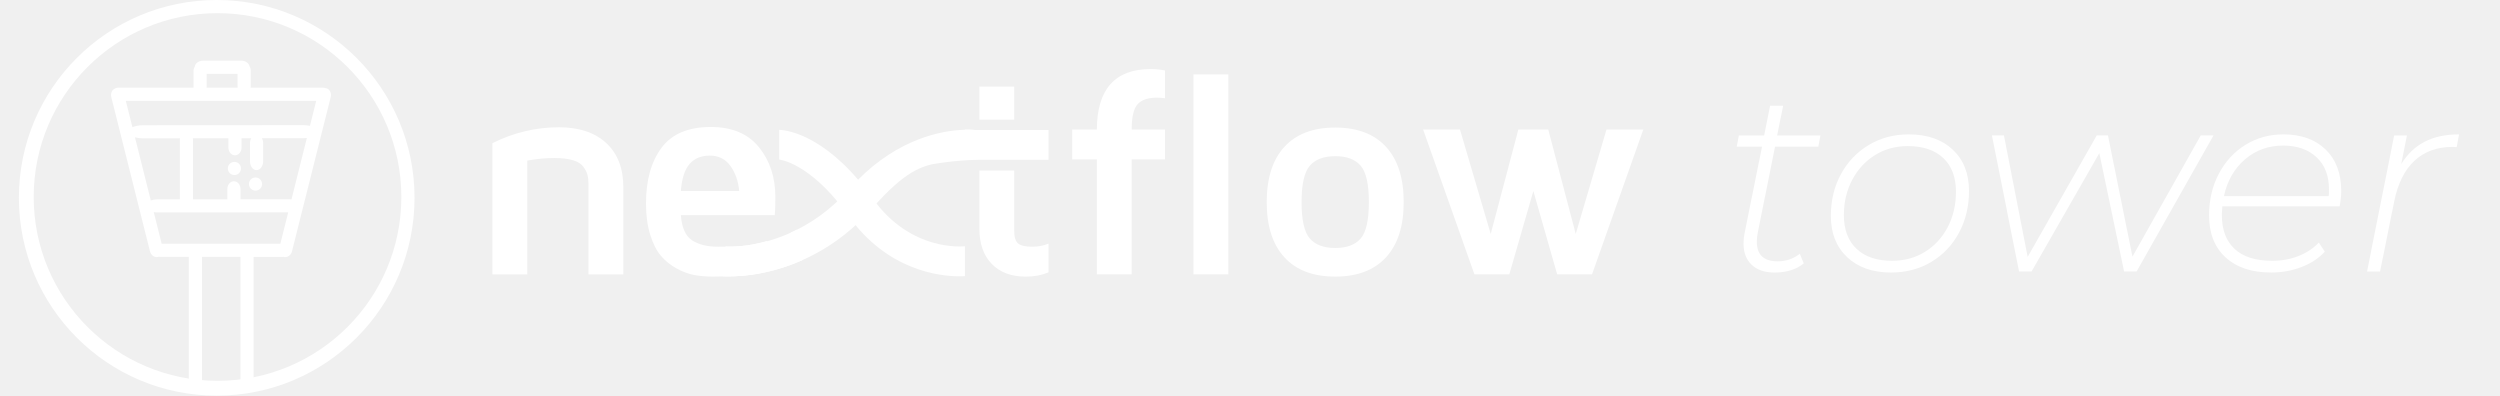
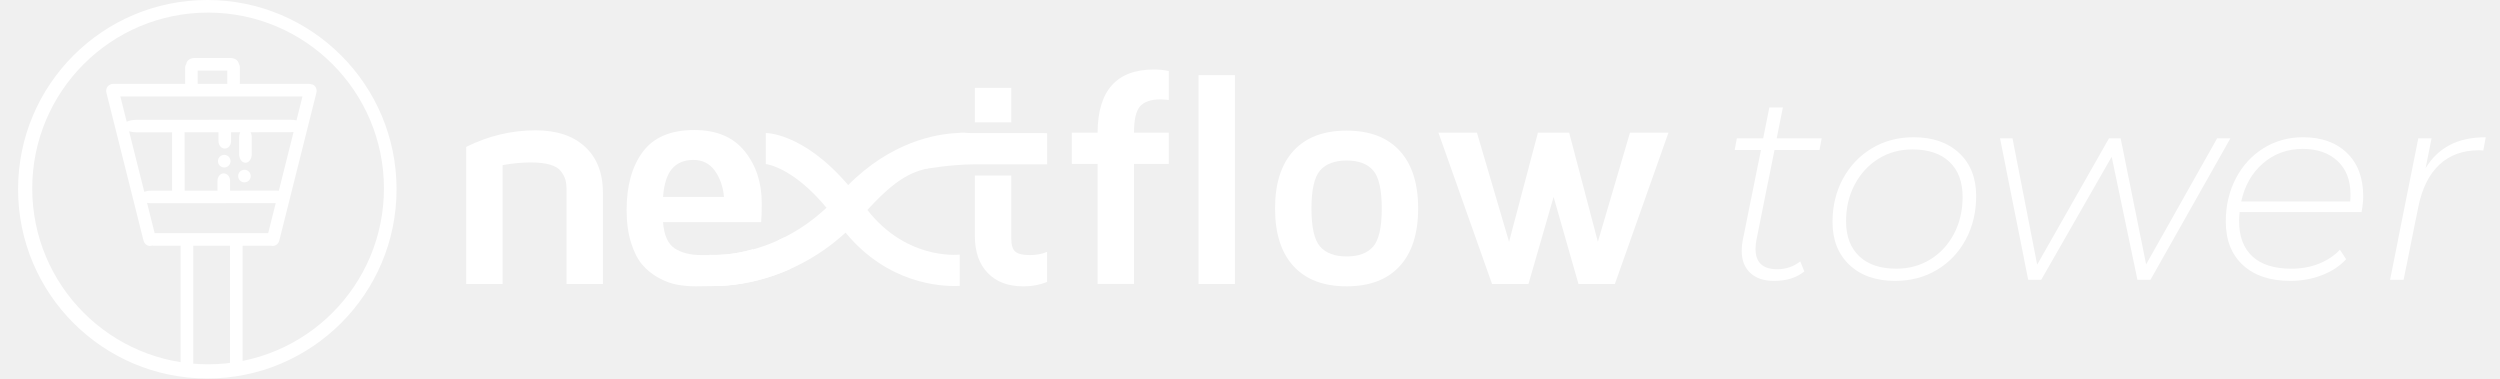
- <svg xmlns="http://www.w3.org/2000/svg" version="1.1" id="Layer_1" x="0px" y="0px" width="220.59px" height="34.91px" viewBox="0 0 220.59 34.91" enable-background="new 0 0 220.59 34.91" xml:space="preserve">
-   <g id="g3856" transform="translate(-1)">
-     <g id="g3854">
-       <path id="path3844" fill="#FFFFFF" d="M20.123,0C10.482,0,2.667,7.813,2.667,17.454    S10.482,34.91,20.123,34.91c9.638,0,17.454-7.816,17.454-17.457C37.576,7.813,29.759,0,20.123,0z M20.193,33.602    c-8.958,0-16.22-7.262-16.22-16.221c0-8.957,7.262-16.219,16.22-16.219s16.22,7.262,16.22,16.219    C36.414,26.34,29.151,33.602,20.193,33.602z" />
-       <g id="g3852">
-         <circle id="circle3846" fill="#FFFFFF" cx="21.683" cy="14.865" r="0.581" />
-         <circle id="circle3848" fill="#FFFFFF" cx="23.545" cy="16.239" r="0.58" />
-         <path id="path3850" fill="#FFFFFF" d="M29.78,7.783c-0.025-0.006-0.05-0.006-0.076-0.009     c-0.055-0.022-0.114-0.036-0.176-0.036h-6.416c0.006-0.042,0.011-0.084,0.011-0.129V6.232c0-0.151-0.042-0.288-0.11-0.401     c-0.064-0.272-0.37-0.479-0.741-0.479h-3.341c-0.396,0-0.719,0.238-0.748,0.539c-0.07,0.112-0.109,0.25-0.109,0.4v1.375     c0,0.025,0.002,0.047,0.005,0.072H11.4c-0.092,0-0.174,0.026-0.25,0.071c-0.266,0.11-0.414,0.427-0.333,0.751l3.417,13.619     c0.088,0.35,0.414,0.57,0.723,0.492c0.021-0.006,0.038-0.014,0.056-0.02c0.059,0.01,0.122,0.016,0.185,0.016h2.463v11.41h1.162     v-11.41h3.394v11.461h1.162V22.668h2.586c0.02,0,0.039-0.002,0.057-0.002c0.006,0,0.011,0.004,0.017,0.006     c0.313,0.078,0.635-0.143,0.724-0.492l3.419-13.619C30.271,8.21,30.091,7.86,29.78,7.783z M15.265,21.506l-0.7-2.793     c0.104,0.02,0.218,0.031,0.334,0.031l11.532-0.008l-0.694,2.77H15.265z M12.907,12.115c0.201,0.056,0.439,0.09,0.694,0.09     l3.281-0.002c-0.009,0.033-0.012,0.065-0.012,0.102l0.003,5.282l-1.976,0.002c-0.218,0-0.421,0.039-0.59,0.101L12.907,12.115z      M26.719,17.593c-0.072-0.008-0.146-0.012-0.223-0.012l-4.279,0.003c0-0.019,0.004-0.034,0.004-0.051v-0.853     c0-0.38-0.26-0.688-0.582-0.688c-0.32,0-0.58,0.308-0.58,0.688v0.853c0,0.017,0.003,0.033,0.003,0.053l-3.03,0.001l-0.004-5.284     c0-0.034-0.005-0.068-0.014-0.101l3.139-0.001v0.815c0,0.379,0.26,0.689,0.58,0.689c0.322,0,0.582-0.31,0.582-0.689V12.2     l0.848-0.001c-0.067,0.129-0.106,0.285-0.106,0.453v1.573c0,0.434,0.26,0.787,0.582,0.787c0.321,0,0.581-0.353,0.581-0.787     v-1.575c0-0.168-0.039-0.325-0.106-0.453l3.658-0.002c0.106,0,0.207-0.007,0.305-0.017L26.719,17.593z M28.348,11.104     c-0.174-0.039-0.369-0.062-0.577-0.062l-14.169,0.009c-0.359,0.001-0.685,0.067-0.917,0.174l-0.583-2.326h16.798L28.348,11.104z      M19.235,7.667V6.515h2.726v1.094c0,0.045,0.004,0.087,0.011,0.129H19.23C19.231,7.712,19.235,7.69,19.235,7.667z" />
+ <svg xmlns="http://www.w3.org/2000/svg" version="1.1" id="Layer_1" x="0px" y="0px" width="230.59" height="34.91" viewBox="0 0 230.59 34.91" enable-background="new 0 0 220.59 34.91" xml:space="preserve">
+   <defs id="defs939" />
+   <g id="g3856" transform="translate(-1)" style="fill:#ffffff">
+     <g id="g3854" style="fill:#ffffff">
+       <path id="path3844" d="M 20.123,0 C 10.482,0 2.667,7.813 2.667,17.454 c 0,9.641 7.815,17.456 17.456,17.456 9.638,0 17.454,-7.816 17.454,-17.457 C 37.576,7.813 29.759,0 20.123,0 Z m 0.07,33.602 c -8.958,0 -16.22,-7.262 -16.22,-16.221 0,-8.957 7.262,-16.219 16.22,-16.219 8.958,0 16.22,7.262 16.22,16.219 0.001,8.959 -7.262,16.221 -16.22,16.221 z" style="fill:#ffffff" />
+       <g id="g3852" style="fill:#ffffff">
+         <circle id="circle3846" cx="21.683" cy="14.865" r="0.581" style="fill:#ffffff" />
+         <circle id="circle3848" cx="23.545" cy="16.239" r="0.58" style="fill:#ffffff" />
+         <path id="path3850" d="M 29.78,7.783 C 29.755,7.777 29.73,7.777 29.704,7.774 29.649,7.752 29.59,7.738 29.528,7.738 H 23.112 C 23.118,7.696 23.123,7.654 23.123,7.609 V 6.232 c 0,-0.151 -0.042,-0.288 -0.11,-0.401 -0.064,-0.272 -0.37,-0.479 -0.741,-0.479 h -3.341 c -0.396,0 -0.719,0.238 -0.748,0.539 -0.07,0.112 -0.109,0.25 -0.109,0.4 v 1.375 c 0,0.025 0.002,0.047 0.005,0.072 H 11.4 c -0.092,0 -0.174,0.026 -0.25,0.071 -0.266,0.11 -0.414,0.427 -0.333,0.751 l 3.417,13.619 c 0.088,0.35 0.414,0.57 0.723,0.492 0.021,-0.006 0.038,-0.014 0.056,-0.02 0.059,0.01 0.122,0.016 0.185,0.016 h 2.463 v 11.41 h 1.162 v -11.41 h 3.394 v 11.461 h 1.162 v -11.46 h 2.586 c 0.02,0 0.039,-0.002 0.057,-0.002 0.006,0 0.011,0.004 0.017,0.006 0.313,0.078 0.635,-0.143 0.724,-0.492 L 30.182,8.561 C 30.271,8.21 30.091,7.86 29.78,7.783 Z m -14.515,13.723 -0.7,-2.793 c 0.104,0.02 0.218,0.031 0.334,0.031 l 11.532,-0.008 -0.694,2.77 z m -2.358,-9.391 c 0.201,0.056 0.439,0.09 0.694,0.09 l 3.281,-0.002 c -0.009,0.033 -0.012,0.065 -0.012,0.102 l 0.003,5.282 -1.976,0.002 c -0.218,0 -0.421,0.039 -0.59,0.101 z m 13.812,5.478 c -0.072,-0.008 -0.146,-0.012 -0.223,-0.012 l -4.279,0.003 c 0,-0.019 0.004,-0.034 0.004,-0.051 V 16.68 c 0,-0.38 -0.26,-0.688 -0.582,-0.688 -0.32,0 -0.58,0.308 -0.58,0.688 v 0.853 c 0,0.017 0.003,0.033 0.003,0.053 l -3.03,0.001 -0.004,-5.284 c 0,-0.034 -0.005,-0.068 -0.014,-0.101 l 3.139,-10e-4 v 0.815 c 0,0.379 0.26,0.689 0.58,0.689 0.322,0 0.582,-0.31 0.582,-0.689 V 12.2 l 0.848,-10e-4 c -0.067,0.129 -0.106,0.285 -0.106,0.453 v 1.573 c 0,0.434 0.26,0.787 0.582,0.787 0.321,0 0.581,-0.353 0.581,-0.787 V 12.65 c 0,-0.168 -0.039,-0.325 -0.106,-0.453 l 3.658,-0.002 c 0.106,0 0.207,-0.007 0.305,-0.017 z m 1.629,-6.489 c -0.174,-0.039 -0.369,-0.062 -0.577,-0.062 l -14.169,0.009 c -0.359,10e-4 -0.685,0.067 -0.917,0.174 L 12.102,8.899 H 28.9 Z M 19.235,7.667 V 6.515 h 2.726 v 1.094 c 0,0.045 0.004,0.087 0.011,0.129 H 19.23 C 19.231,7.712 19.235,7.69 19.235,7.667 Z" style="fill:#ffffff" />
      </g>
    </g>
  </g>
-   <g id="g3858" transform="translate(-1)">
- </g>
-   <g id="g3860" transform="translate(-1)">
- </g>
-   <g id="g3862" transform="translate(-1)">
- </g>
-   <g id="g3864" transform="translate(-1)">
- </g>
-   <g id="g3866" transform="translate(-1)">
- </g>
-   <g id="g3868" transform="translate(-1)">
- </g>
-   <g id="g3870" transform="translate(-1)">
- </g>
-   <g id="g3872" transform="translate(-1)">
- </g>
-   <g id="g3874" transform="translate(-1)">
- </g>
-   <g id="g3876" transform="translate(-1)">
- </g>
-   <g id="g3878" transform="translate(-1)">
- </g>
-   <g id="g3880" transform="translate(-1)">
- </g>
-   <g id="g3882" transform="translate(-1)">
- </g>
-   <g id="g3884" transform="translate(-1)">
- </g>
-   <g id="g3886" transform="translate(-1)">
- </g>
-   <g>
-     <path fill="#FFFFFF" d="M85.139,11.443c0.491-0.016,0.768,0.014,0.933,0.03h6.445V14.1h-3.026c0,0-2.027,0.006-3.074,0   c-2.141,0.017-4.146,0.39-4.246,0.401L85.139,11.443z" />
-     <path fill="#FFFFFF" d="M76.641,17.011c0.184,0.238,0.184,0.248,0.369,0.508c3.334,4.688,7.934,4.23,8.129,4.207v2.634   c-0.051,0.007-0.014,0.02-0.463,0.02c-1.812,0-6.387-0.519-9.813-5.333c-0.095-0.134-0.095-0.138-0.188-0.262L76.641,17.011z" />
-     <path fill="#FFFFFF" d="M74.582,18.657c-3.223-4.336-5.827-4.578-5.827-4.578v-2.623c0.392,0.009,3.801,0.237,7.703,5.316   L74.582,18.657z" />
-     <path fill="#FFFFFF" d="M43.45,24.208V12.63c1.875-0.933,3.83-1.4,5.863-1.4c1.784,0,3.177,0.465,4.181,1.394   c1.005,0.93,1.507,2.233,1.507,3.907v7.678h-3.075v-7.94c0-0.341-0.031-0.626-0.094-0.855s-0.187-0.469-0.375-0.72   c-0.187-0.248-0.494-0.438-0.919-0.562c-0.425-0.125-0.971-0.189-1.638-0.189c-0.749,0-1.542,0.076-2.375,0.226v10.041H43.45z" />
-     <path fill="#FFFFFF" d="M57,17.955c0-2.05,0.457-3.688,1.37-4.913c0.912-1.224,2.36-1.838,4.344-1.838   c1.875,0,3.293,0.596,4.256,1.789c0.964,1.191,1.445,2.659,1.445,4.4c0,0.717-0.018,1.247-0.052,1.589h-8.287   c0.083,1.107,0.413,1.85,0.993,2.225s1.332,0.561,2.256,0.561c1.502,0,2.472,0.034,4.354-0.504l0.014,2.606   c-0.98,0.46-3.037,0.536-4.829,0.536c-0.567,0-1.099-0.047-1.6-0.137c-0.501-0.093-1.019-0.283-1.556-0.576   c-0.535-0.291-0.997-0.662-1.383-1.111c-0.387-0.451-0.704-1.073-0.953-1.868C57.124,19.916,57,18.997,57,17.955z M60.076,16.856   h5.149c-0.082-0.877-0.342-1.617-0.779-2.221c-0.438-0.603-1.041-0.905-1.808-0.905s-1.364,0.245-1.794,0.738   C60.415,14.961,60.159,15.756,60.076,16.856z" />
-     <rect x="86.417" y="7.642" fill="#FFFFFF" width="3.074" height="2.915" />
-     <path fill="#FFFFFF" d="M89.835,21.481c-0.229-0.192-0.345-0.563-0.345-1.111v-5.323h-3.074v5.135c0,1.316,0.362,2.35,1.088,3.101   c0.725,0.749,1.721,1.124,2.988,1.124c0.016,0,0.037,0,0.062,0c0.707,0,1.361-0.124,1.962-0.375v-2.537   c-0.426,0.184-0.913,0.273-1.462,0.273C90.471,21.768,90.065,21.673,89.835,21.481z" />
-     <path fill="#FFFFFF" d="M94.605,14.068V11.43h2.176c0.016-3.559,1.604-5.338,4.763-5.338c0.408,0,0.824,0.042,1.25,0.127v2.447   c-0.309-0.032-0.537-0.05-0.688-0.05c-0.801,0-1.377,0.192-1.726,0.576c-0.351,0.383-0.524,1.129-0.524,2.237h2.938v2.638h-2.938   v10.14h-3.075v-10.14H94.605z" />
-     <path fill="#FFFFFF" d="M105.306,24.208V6.567h3.075v17.641H105.306z" />
-     <path fill="#FFFFFF" d="M113.333,22.706c-1.043-1.132-1.563-2.758-1.563-4.875s0.521-3.742,1.563-4.876   c1.042-1.133,2.535-1.7,4.481-1.7s3.439,0.567,4.481,1.7c1.042,1.134,1.562,2.759,1.562,4.876s-0.521,3.743-1.562,4.875   c-1.042,1.135-2.535,1.7-4.481,1.7S114.375,23.841,113.333,22.706z M115.576,14.619c-0.486,0.558-0.731,1.631-0.731,3.218   c0,1.588,0.245,2.659,0.731,3.212c0.488,0.555,1.234,0.833,2.244,0.833c1.009,0,1.753-0.278,2.238-0.833   c0.482-0.553,0.726-1.624,0.726-3.212c0-1.587-0.243-2.66-0.726-3.218c-0.485-0.559-1.229-0.839-2.238-0.839   C116.81,13.78,116.064,14.06,115.576,14.619z" />
-     <path fill="#FFFFFF" d="M125.571,11.43h3.252l2.712,9.213l2.438-9.213h2.639l2.425,9.213l2.712-9.213h3.25l-4.525,12.778h-3.075   l-2.101-7.352l-2.123,7.352h-3.077L125.571,11.43z" />
-     <path fill="#FFFFFF" d="M70.322,20.267c-3.343,1.693-6.14,1.484-6.312,1.472l-0.206,2.626c0.044,0.002,0.238,0.017,0.555,0.017   c1.095,0,3.569-0.127,6.497-1.457L70.322,20.267z" />
-     <path fill="#FFFFFF" d="M86.072,11.473c-0.21-0.02-0.712-0.053-1.423,0h-0.011l-0.003,0.001c-2.105,0.157-6.029,1.059-9.687,5.197   c-1.681,1.902-3.493,3.098-5.149,3.845c-2.264,2.606-5.995,3.849-5.995,3.849c0.044,0.002,0.238,0.017,0.555,0.017   c1.82,0,7.698-0.458,12.565-5.966c3.037-3.439,4.311-3.696,6.073-4.123c0,0,1.623-0.838,3.72-1.479c2.98-0.948,5.8-1.34,5.8-1.34   H86.072z" />
+   <g id="g3858" transform="translate(-1)" />
+   <g id="g3860" transform="translate(-1)" />
+   <g id="g3862" transform="translate(-1)" />
+   <g id="g3864" transform="translate(-1)" />
+   <g id="g3866" transform="translate(-1)" />
+   <g id="g3868" transform="translate(-1)" />
+   <g id="g3870" transform="translate(-1)" />
+   <g id="g3872" transform="translate(-1)" />
+   <g id="g3874" transform="translate(-1)" />
+   <g id="g3876" transform="translate(-1)" />
+   <g id="g3878" transform="translate(-1)" />
+   <g id="g3880" transform="translate(-1)" />
+   <g id="g3882" transform="translate(-1)" />
+   <g id="g3884" transform="translate(-1)" />
+   <g id="g3886" transform="translate(-1)" />
+   <g id="g924" transform="matrix(1.092001,0,0,1.092001,-4.447447,-0.242471)" style="fill:#ffffff">
+     <path d="m 85.139,11.443 c 0.491,-0.016 0.768,0.014 0.933,0.03 h 6.445 V 14.1 h -3.026 c 0,0 -2.027,0.006 -3.074,0 -2.141,0.017 -4.146,0.39 -4.246,0.401 z" id="path898" style="fill:#ffffff" />
+     <path d="m 76.641,17.011 c 0.184,0.238 0.184,0.248 0.369,0.508 3.334,4.688 7.934,4.23 8.129,4.207 v 2.634 c -0.051,0.007 -0.014,0.02 -0.463,0.02 -1.812,0 -6.387,-0.519 -9.813,-5.333 -0.095,-0.134 -0.095,-0.138 -0.188,-0.262 z" id="path900" style="fill:#ffffff" />
+     <path d="m 74.582,18.657 c -3.223,-4.336 -5.827,-4.578 -5.827,-4.578 v -2.623 c 0.392,0.009 3.801,0.237 7.703,5.316 z" id="path902" style="fill:#ffffff" />
+     <path d="M 43.45,24.208 V 12.63 c 1.875,-0.933 3.83,-1.4 5.863,-1.4 1.784,0 3.177,0.465 4.181,1.394 1.005,0.93 1.507,2.233 1.507,3.907 v 7.678 h -3.075 v -7.94 c 0,-0.341 -0.031,-0.626 -0.094,-0.855 -0.063,-0.229 -0.187,-0.469 -0.375,-0.72 -0.187,-0.248 -0.494,-0.438 -0.919,-0.562 -0.425,-0.125 -0.971,-0.189 -1.638,-0.189 -0.749,0 -1.542,0.076 -2.375,0.226 V 24.21 H 43.45 Z" id="path904" style="fill:#ffffff" />
+     <path d="m 57,17.955 c 0,-2.05 0.457,-3.688 1.37,-4.913 0.912,-1.224 2.36,-1.838 4.344,-1.838 1.875,0 3.293,0.596 4.256,1.789 0.964,1.191 1.445,2.659 1.445,4.4 0,0.717 -0.018,1.247 -0.052,1.589 h -8.287 c 0.083,1.107 0.413,1.85 0.993,2.225 0.58,0.375 1.332,0.561 2.256,0.561 1.502,0 2.472,0.034 4.354,-0.504 l 0.014,2.606 c -0.98,0.46 -3.037,0.536 -4.829,0.536 -0.567,0 -1.099,-0.047 -1.6,-0.137 C 60.763,24.176 60.245,23.986 59.708,23.693 59.173,23.402 58.711,23.031 58.325,22.582 57.938,22.131 57.621,21.509 57.372,20.714 57.124,19.916 57,18.997 57,17.955 Z m 3.076,-1.099 h 5.149 c -0.082,-0.877 -0.342,-1.617 -0.779,-2.221 -0.438,-0.603 -1.041,-0.905 -1.808,-0.905 -0.767,0 -1.364,0.245 -1.794,0.738 -0.429,0.493 -0.685,1.288 -0.768,2.388 z" id="path906" style="fill:#ffffff" />
+     <rect x="86.417" y="7.642" width="3.074" height="2.915" id="rect908" style="fill:#ffffff" />
+     <path d="M 89.835,21.481 C 89.606,21.289 89.49,20.918 89.49,20.37 v -5.323 h -3.074 v 5.135 c 0,1.316 0.362,2.35 1.088,3.101 0.725,0.749 1.721,1.124 2.988,1.124 0.016,0 0.037,0 0.062,0 0.707,0 1.361,-0.124 1.962,-0.375 v -2.537 c -0.426,0.184 -0.913,0.273 -1.462,0.273 -0.583,0 -0.989,-0.095 -1.219,-0.287 z" id="path910" style="fill:#ffffff" />
+     <path d="M 94.605,14.068 V 11.43 h 2.176 c 0.016,-3.559 1.604,-5.338 4.763,-5.338 0.408,0 0.824,0.042 1.25,0.127 v 2.447 c -0.309,-0.032 -0.537,-0.05 -0.688,-0.05 -0.801,0 -1.377,0.192 -1.726,0.576 -0.351,0.383 -0.524,1.129 -0.524,2.237 h 2.938 v 2.638 h -2.938 v 10.14 h -3.075 v -10.14 h -2.176 z" id="path912" style="fill:#ffffff" />
+     <path d="M 105.306,24.208 V 6.567 h 3.075 v 17.641 z" id="path914" style="fill:#ffffff" />
+     <path d="m 113.333,22.706 c -1.043,-1.132 -1.563,-2.758 -1.563,-4.875 0,-2.117 0.521,-3.742 1.563,-4.876 1.042,-1.133 2.535,-1.7 4.481,-1.7 1.946,0 3.439,0.567 4.481,1.7 1.042,1.134 1.562,2.759 1.562,4.876 0,2.117 -0.521,3.743 -1.562,4.875 -1.042,1.135 -2.535,1.7 -4.481,1.7 -1.946,0 -3.439,-0.565 -4.481,-1.7 z m 2.243,-8.087 c -0.486,0.558 -0.731,1.631 -0.731,3.218 0,1.588 0.245,2.659 0.731,3.212 0.488,0.555 1.234,0.833 2.244,0.833 1.009,0 1.753,-0.278 2.238,-0.833 0.482,-0.553 0.726,-1.624 0.726,-3.212 0,-1.587 -0.243,-2.66 -0.726,-3.218 -0.485,-0.559 -1.229,-0.839 -2.238,-0.839 -1.01,0 -1.756,0.28 -2.244,0.839 z" id="path916" style="fill:#ffffff" />
+     <path d="m 125.571,11.43 h 3.252 l 2.712,9.213 2.438,-9.213 h 2.639 l 2.425,9.213 2.712,-9.213 h 3.25 l -4.525,12.778 h -3.075 l -2.101,-7.352 -2.123,7.352 h -3.077 z" id="path918" style="fill:#ffffff" />
+     <path d="m 70.322,20.267 c -3.343,1.693 -6.14,1.484 -6.312,1.472 l -0.206,2.626 c 0.044,0.002 0.238,0.017 0.555,0.017 1.095,0 3.569,-0.127 6.497,-1.457 z" id="path920" style="fill:#ffffff" />
+     <path d="m 86.072,11.473 c -0.21,-0.02 -0.712,-0.053 -1.423,0 h -0.011 l -0.003,10e-4 c -2.105,0.157 -6.029,1.059 -9.687,5.197 -1.681,1.902 -3.493,3.098 -5.149,3.845 -2.264,2.606 -5.995,3.849 -5.995,3.849 0.044,0.002 0.238,0.017 0.555,0.017 1.82,0 7.698,-0.458 12.565,-5.966 3.037,-3.439 4.311,-3.696 6.073,-4.123 0,0 1.623,-0.838 3.72,-1.479 2.98,-0.948 5.8,-1.34 5.8,-1.34 h -6.445 z" id="path922" style="fill:#ffffff" />
  </g>
-   <g>
-     <path fill="#FFFFFF" d="M155.107,20.482c-0.061,0.291-0.092,0.574-0.092,0.851c0,1.15,0.613,1.725,1.84,1.725   c0.736,0,1.388-0.222,1.955-0.667l0.346,0.852c-0.66,0.537-1.519,0.805-2.576,0.805c-0.859,0-1.529-0.226-2.013-0.679   c-0.483-0.452-0.725-1.076-0.725-1.874c0-0.322,0.03-0.629,0.092-0.92l1.541-7.636h-2.23l0.184-0.989h2.231l0.528-2.622h1.15   l-0.529,2.622h3.818l-0.184,0.989h-3.818L155.107,20.482z" />
-     <path fill="#FFFFFF" d="M162.985,22.69c-0.959-0.905-1.438-2.116-1.438-3.635c0-1.364,0.295-2.591,0.886-3.68   c0.59-1.089,1.406-1.947,2.449-2.576c1.042-0.628,2.223-0.942,3.542-0.942c1.625,0,2.917,0.448,3.875,1.345   c0.958,0.897,1.438,2.113,1.438,3.646c0,1.365-0.295,2.596-0.885,3.692c-0.591,1.096-1.407,1.954-2.45,2.575   s-2.223,0.932-3.542,0.932C165.235,24.047,163.943,23.595,162.985,22.69z M169.838,22.23c0.852-0.521,1.521-1.246,2.013-2.174   c0.49-0.928,0.736-1.974,0.736-3.14c0-1.272-0.372-2.262-1.115-2.967c-0.744-0.705-1.791-1.059-3.14-1.059   c-1.074,0-2.036,0.265-2.887,0.794c-0.852,0.529-1.522,1.258-2.013,2.185c-0.491,0.929-0.736,1.967-0.736,3.117   c0,1.272,0.372,2.262,1.116,2.967c0.743,0.705,1.79,1.058,3.14,1.058C168.025,23.012,168.988,22.752,169.838,22.23z" />
-     <path fill="#FFFFFF" d="M195.311,11.949l-6.785,12.006h-1.104l-2.186-10.442l-5.979,10.442h-1.104l-2.392-12.006h1.058   l2.094,10.718l6.095-10.718h0.989l2.162,10.695l6.025-10.695H195.311z" />
-     <path fill="#FFFFFF" d="M196.093,18.205c-0.031,0.338-0.046,0.591-0.046,0.759c0,1.304,0.375,2.304,1.127,3.002   c0.751,0.697,1.855,1.046,3.312,1.046c0.844,0,1.622-0.142,2.335-0.425c0.713-0.284,1.307-0.679,1.782-1.185l0.529,0.805   c-0.537,0.583-1.223,1.035-2.059,1.357c-0.836,0.321-1.729,0.482-2.68,0.482c-1.702,0-3.04-0.444-4.014-1.334   c-0.974-0.889-1.46-2.123-1.46-3.703c0-1.349,0.283-2.567,0.851-3.656s1.35-1.944,2.347-2.564c0.996-0.621,2.115-0.932,3.357-0.932   c1.564,0,2.807,0.444,3.727,1.334c0.92,0.889,1.38,2.115,1.38,3.68c0,0.368-0.046,0.812-0.139,1.334H196.093z M198.083,14.065   c-0.942,0.812-1.561,1.894-1.852,3.242h9.246c0.016-0.138,0.023-0.337,0.023-0.598c0-1.211-0.368-2.158-1.104-2.841   c-0.735-0.682-1.717-1.023-2.943-1.023C200.149,12.846,199.026,13.253,198.083,14.065z" />
-     <path fill="#FFFFFF" d="M213.929,12.513c0.836-0.438,1.852-0.655,3.048-0.655l-0.207,1.127l-0.368-0.023   c-1.364,0-2.483,0.406-3.357,1.219c-0.874,0.813-1.473,2.017-1.794,3.611l-1.242,6.164h-1.15l2.393-12.006h1.127l-0.506,2.53   C212.408,13.605,213.094,12.949,213.929,12.513z" />
+   <g id="g936" transform="matrix(1.086957,0,0,1.086957,-6.570652,-0.2291301)" style="fill:#ffffff">
+     <path d="m 155.107,20.482 c -0.061,0.291 -0.092,0.574 -0.092,0.851 0,1.15 0.613,1.725 1.84,1.725 0.736,0 1.388,-0.222 1.955,-0.667 l 0.346,0.852 c -0.66,0.537 -1.519,0.805 -2.576,0.805 -0.859,0 -1.529,-0.226 -2.013,-0.679 -0.483,-0.452 -0.725,-1.076 -0.725,-1.874 0,-0.322 0.03,-0.629 0.092,-0.92 l 1.541,-7.636 h -2.23 l 0.184,-0.989 h 2.231 l 0.528,-2.622 h 1.15 l -0.529,2.622 h 3.818 l -0.184,0.989 h -3.818 z" id="path926" style="fill:#ffffff" />
+     <path d="m 162.985,22.69 c -0.959,-0.905 -1.438,-2.116 -1.438,-3.635 0,-1.364 0.295,-2.591 0.886,-3.68 0.59,-1.089 1.406,-1.947 2.449,-2.576 1.042,-0.628 2.223,-0.942 3.542,-0.942 1.625,0 2.917,0.448 3.875,1.345 0.958,0.897 1.438,2.113 1.438,3.646 0,1.365 -0.295,2.596 -0.885,3.692 -0.591,1.096 -1.407,1.954 -2.45,2.575 -1.043,0.621 -2.223,0.932 -3.542,0.932 -1.625,0 -2.917,-0.452 -3.875,-1.357 z m 6.853,-0.46 c 0.852,-0.521 1.521,-1.246 2.013,-2.174 0.49,-0.928 0.736,-1.974 0.736,-3.14 0,-1.272 -0.372,-2.262 -1.115,-2.967 -0.744,-0.705 -1.791,-1.059 -3.14,-1.059 -1.074,0 -2.036,0.265 -2.887,0.794 -0.852,0.529 -1.522,1.258 -2.013,2.185 -0.491,0.929 -0.736,1.967 -0.736,3.117 0,1.272 0.372,2.262 1.116,2.967 0.743,0.705 1.79,1.058 3.14,1.058 1.073,0.001 2.036,-0.259 2.886,-0.781 z" id="path928" style="fill:#ffffff" />
+     <path d="m 195.311,11.949 -6.785,12.006 h -1.104 l -2.186,-10.442 -5.979,10.442 h -1.104 l -2.392,-12.006 h 1.058 l 2.094,10.718 6.095,-10.718 h 0.989 l 2.162,10.695 6.025,-10.695 z" id="path930" style="fill:#ffffff" />
+     <path d="m 196.093,18.205 c -0.031,0.338 -0.046,0.591 -0.046,0.759 0,1.304 0.375,2.304 1.127,3.002 0.751,0.697 1.855,1.046 3.312,1.046 0.844,0 1.622,-0.142 2.335,-0.425 0.713,-0.284 1.307,-0.679 1.782,-1.185 l 0.529,0.805 c -0.537,0.583 -1.223,1.035 -2.059,1.357 -0.836,0.321 -1.729,0.482 -2.68,0.482 -1.702,0 -3.04,-0.444 -4.014,-1.334 -0.974,-0.889 -1.46,-2.123 -1.46,-3.703 0,-1.349 0.283,-2.567 0.851,-3.656 0.568,-1.089 1.35,-1.944 2.347,-2.564 0.996,-0.621 2.115,-0.932 3.357,-0.932 1.564,0 2.807,0.444 3.727,1.334 0.92,0.889 1.38,2.115 1.38,3.68 0,0.368 -0.046,0.812 -0.139,1.334 z m 1.99,-4.14 c -0.942,0.812 -1.561,1.894 -1.852,3.242 h 9.246 c 0.016,-0.138 0.023,-0.337 0.023,-0.598 0,-1.211 -0.368,-2.158 -1.104,-2.841 -0.735,-0.682 -1.717,-1.023 -2.943,-1.023 -1.304,10e-4 -2.427,0.408 -3.37,1.22 z" id="path932" style="fill:#ffffff" />
+     <path d="m 213.929,12.513 c 0.836,-0.438 1.852,-0.655 3.048,-0.655 l -0.207,1.127 -0.368,-0.023 c -1.364,0 -2.483,0.406 -3.357,1.219 -0.874,0.813 -1.473,2.017 -1.794,3.611 l -1.242,6.164 h -1.15 l 2.393,-12.006 h 1.127 l -0.506,2.53 c 0.535,-0.875 1.221,-1.531 2.056,-1.967 z" id="path934" style="fill:#ffffff" />
  </g>
</svg>
